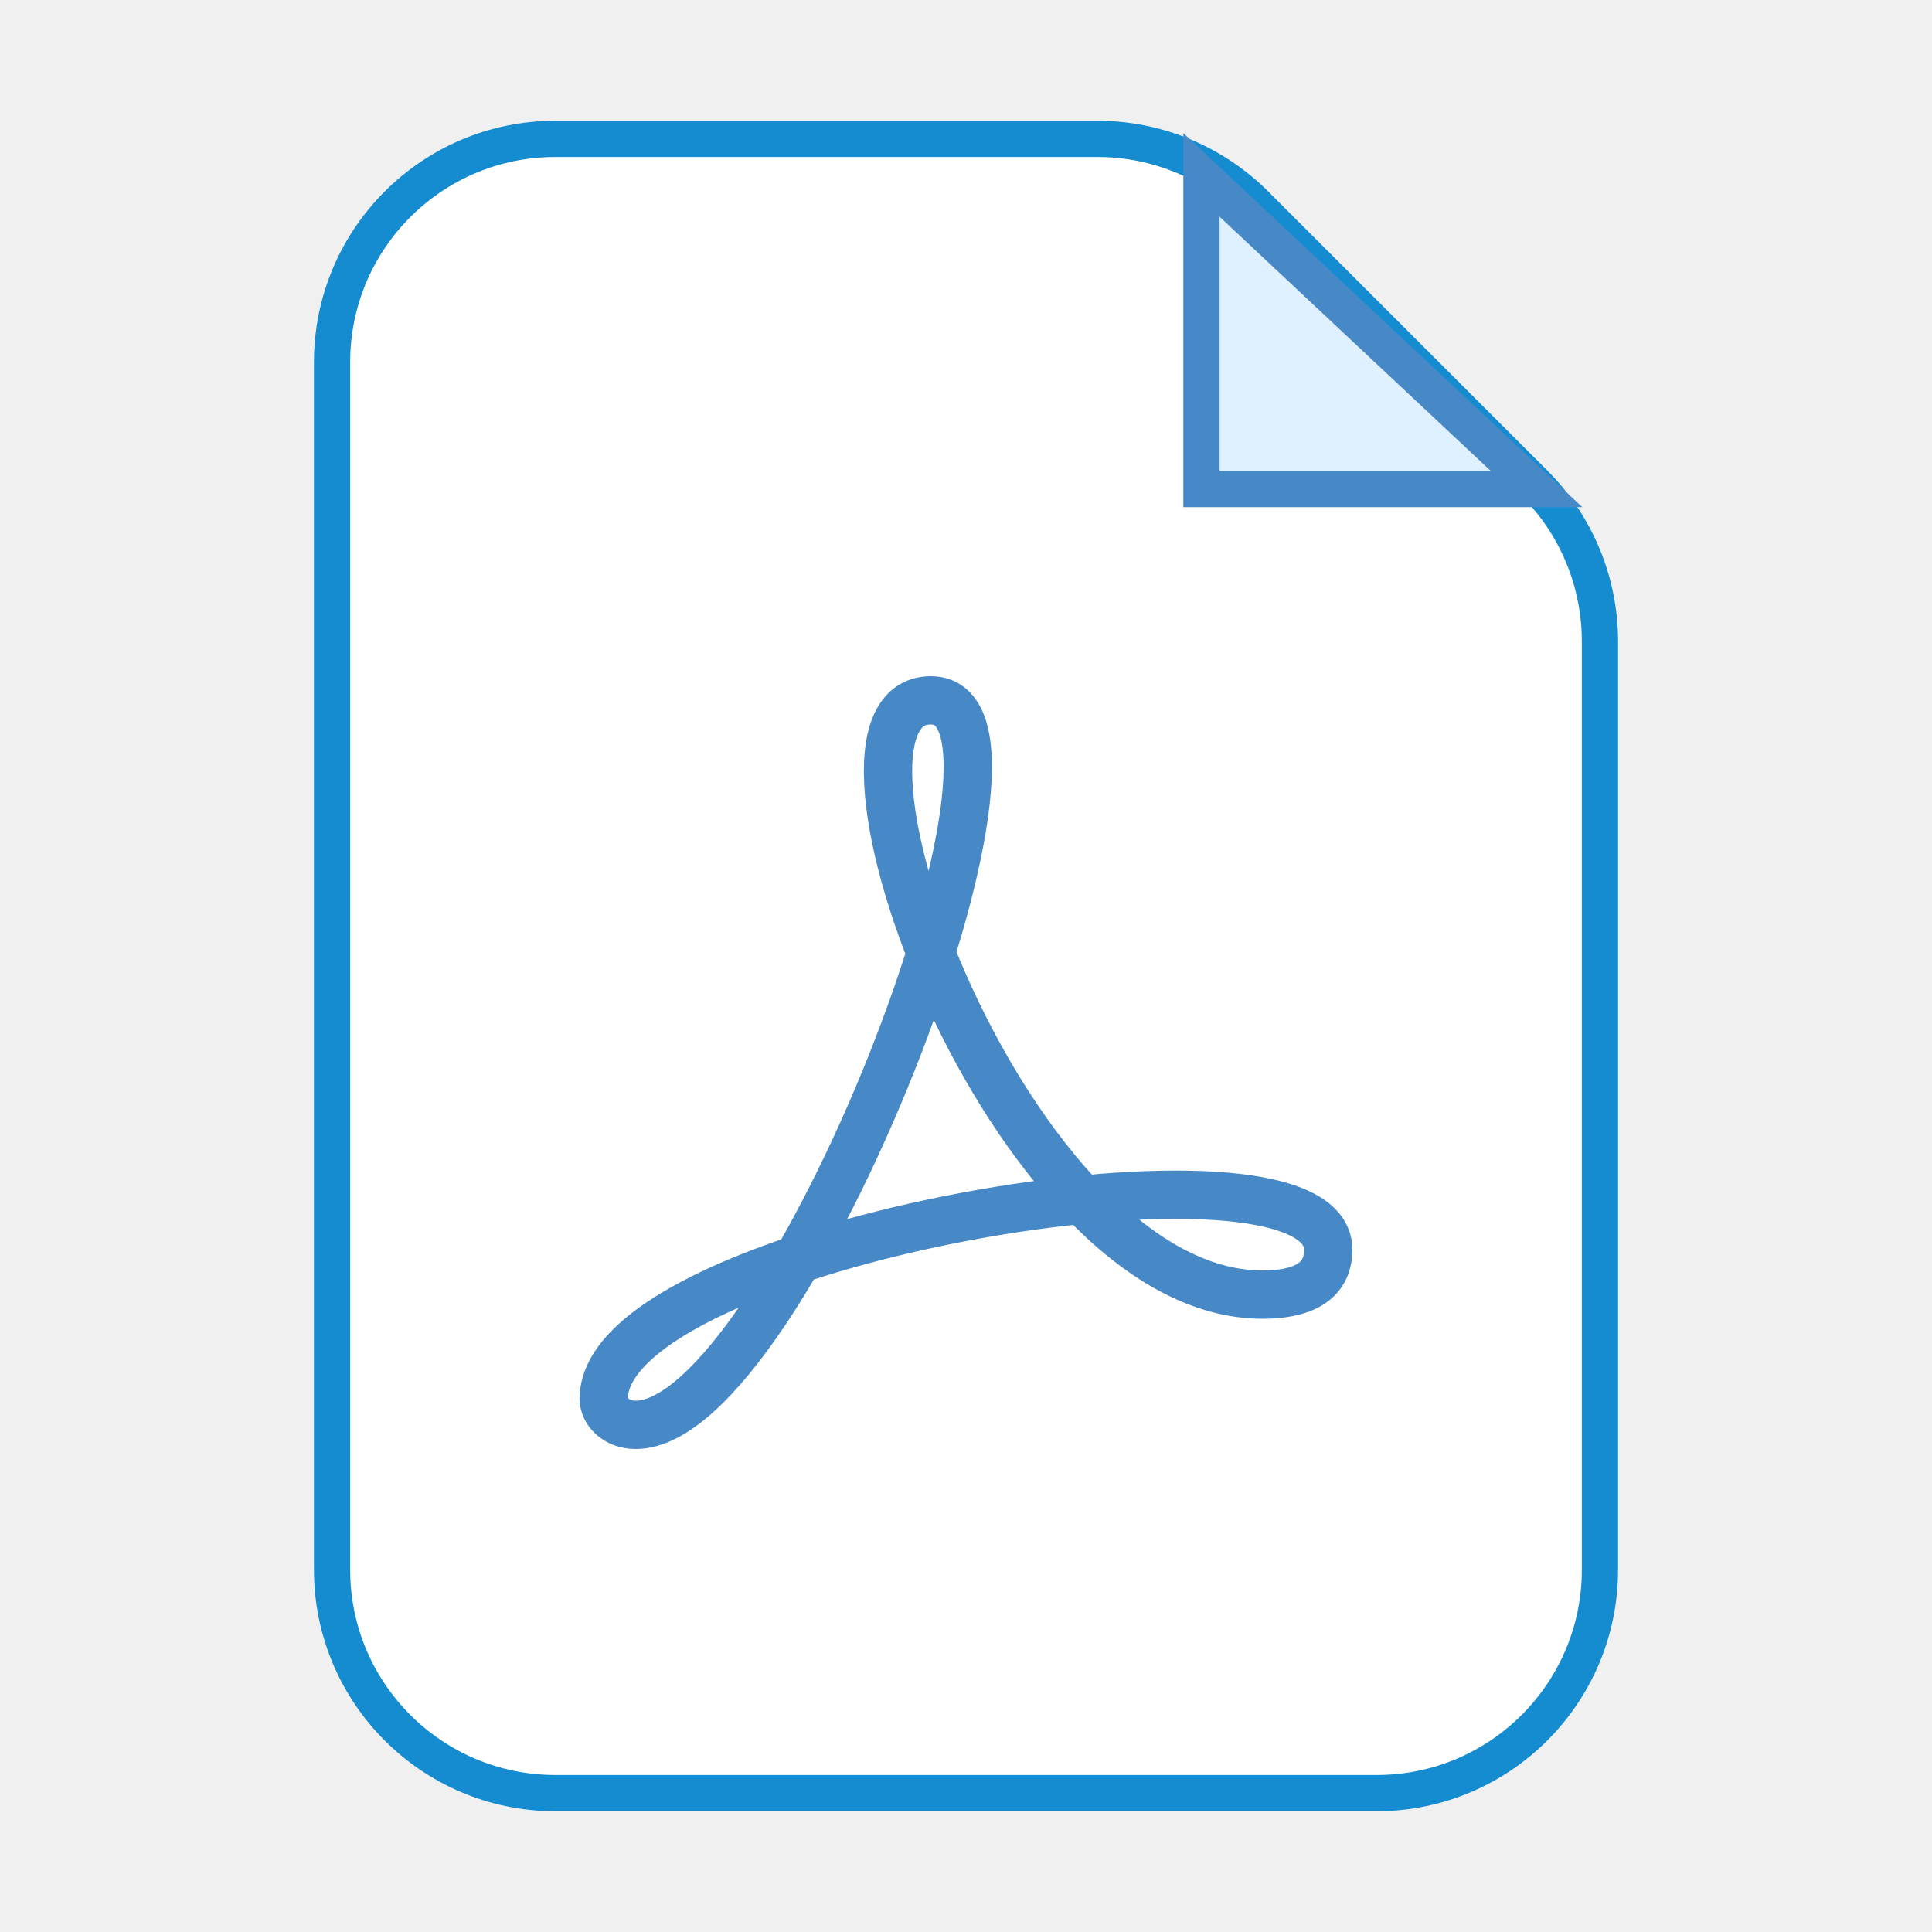
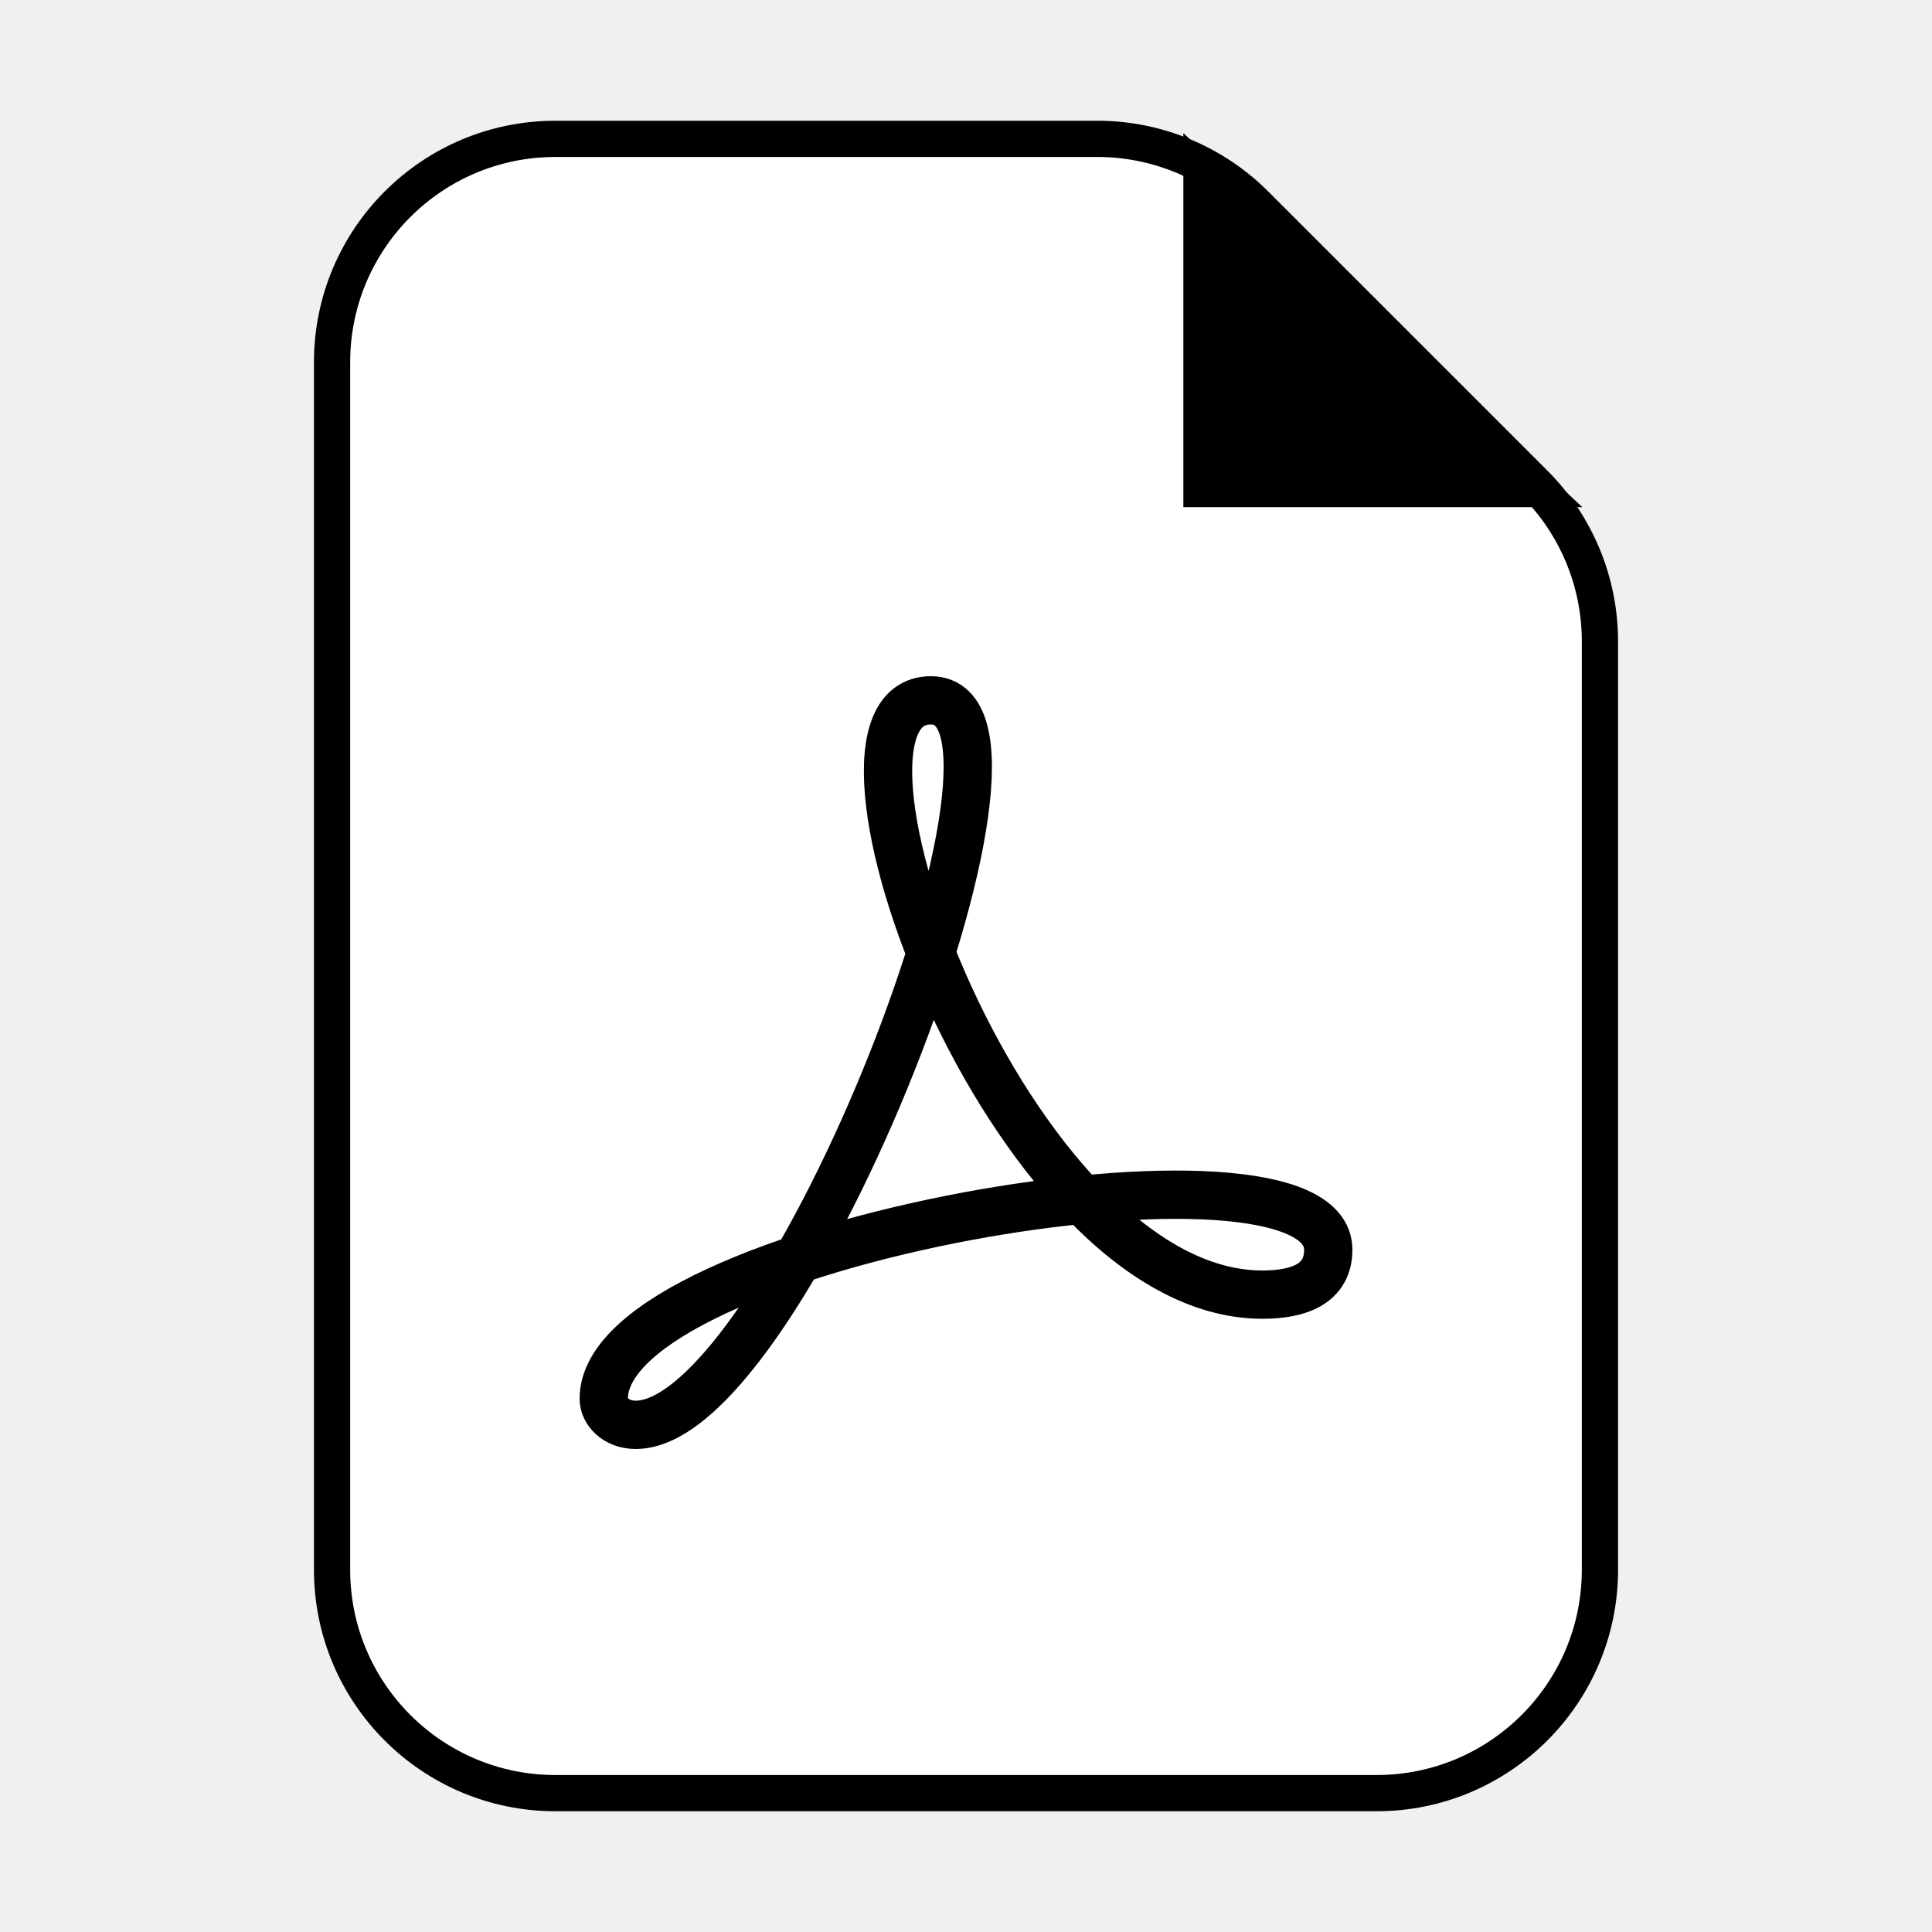
<svg xmlns="http://www.w3.org/2000/svg" width="80" height="80" viewBox="0 0 80 80" fill="none">
-   <path d="M13.75 65V15C13.75 9.891 17.891 5.75 23 5.75H45.444C47.897 5.75 50.25 6.725 51.985 8.459L63.541 20.015C65.275 21.75 66.25 24.103 66.25 26.556V65C66.25 70.109 62.109 74.25 57 74.25H23C17.891 74.25 13.75 70.109 13.75 65Z" fill="white" stroke="#168CD0" stroke-width="1.5" />
-   <path d="M49.75 20.25V7.243L63.624 20.25H49.75Z" fill="#DFF0FE" stroke="#4788C7" stroke-width="1.5" />
-   <path d="M55 51.746C55 46.346 25 51.426 25 57.918C25 58.442 25.506 59 26.324 59C32.606 59 44.244 29 38.548 29C32.852 29 41.77 53.608 52.272 53.608C53.804 53.608 55 53.154 55 51.746Z" stroke="#4788C7" stroke-width="2" stroke-miterlimit="10" />
+   <path d="M13.75 65V15C13.75 9.891 17.891 5.75 23 5.75H45.444C47.897 5.75 50.25 6.725 51.985 8.459L63.541 20.015C65.275 21.75 66.25 24.103 66.25 26.556V65C66.25 70.109 62.109 74.25 57 74.25H23C17.891 74.25 13.75 70.109 13.75 65Z" fill="white" stroke="currentColor" stroke-width="1.5" />
+   <path d="M49.75 20.25V7.243L63.624 20.25H49.75Z" fill="currentColor" filter="brightness(300%)" stroke="currentColor" stroke-width="1.5" />
+   <path d="M55 51.746C55 46.346 25 51.426 25 57.918C25 58.442 25.506 59 26.324 59C32.606 59 44.244 29 38.548 29C32.852 29 41.77 53.608 52.272 53.608C53.804 53.608 55 53.154 55 51.746Z" stroke="currentColor" stroke-width="2" stroke-miterlimit="10" />
</svg>
